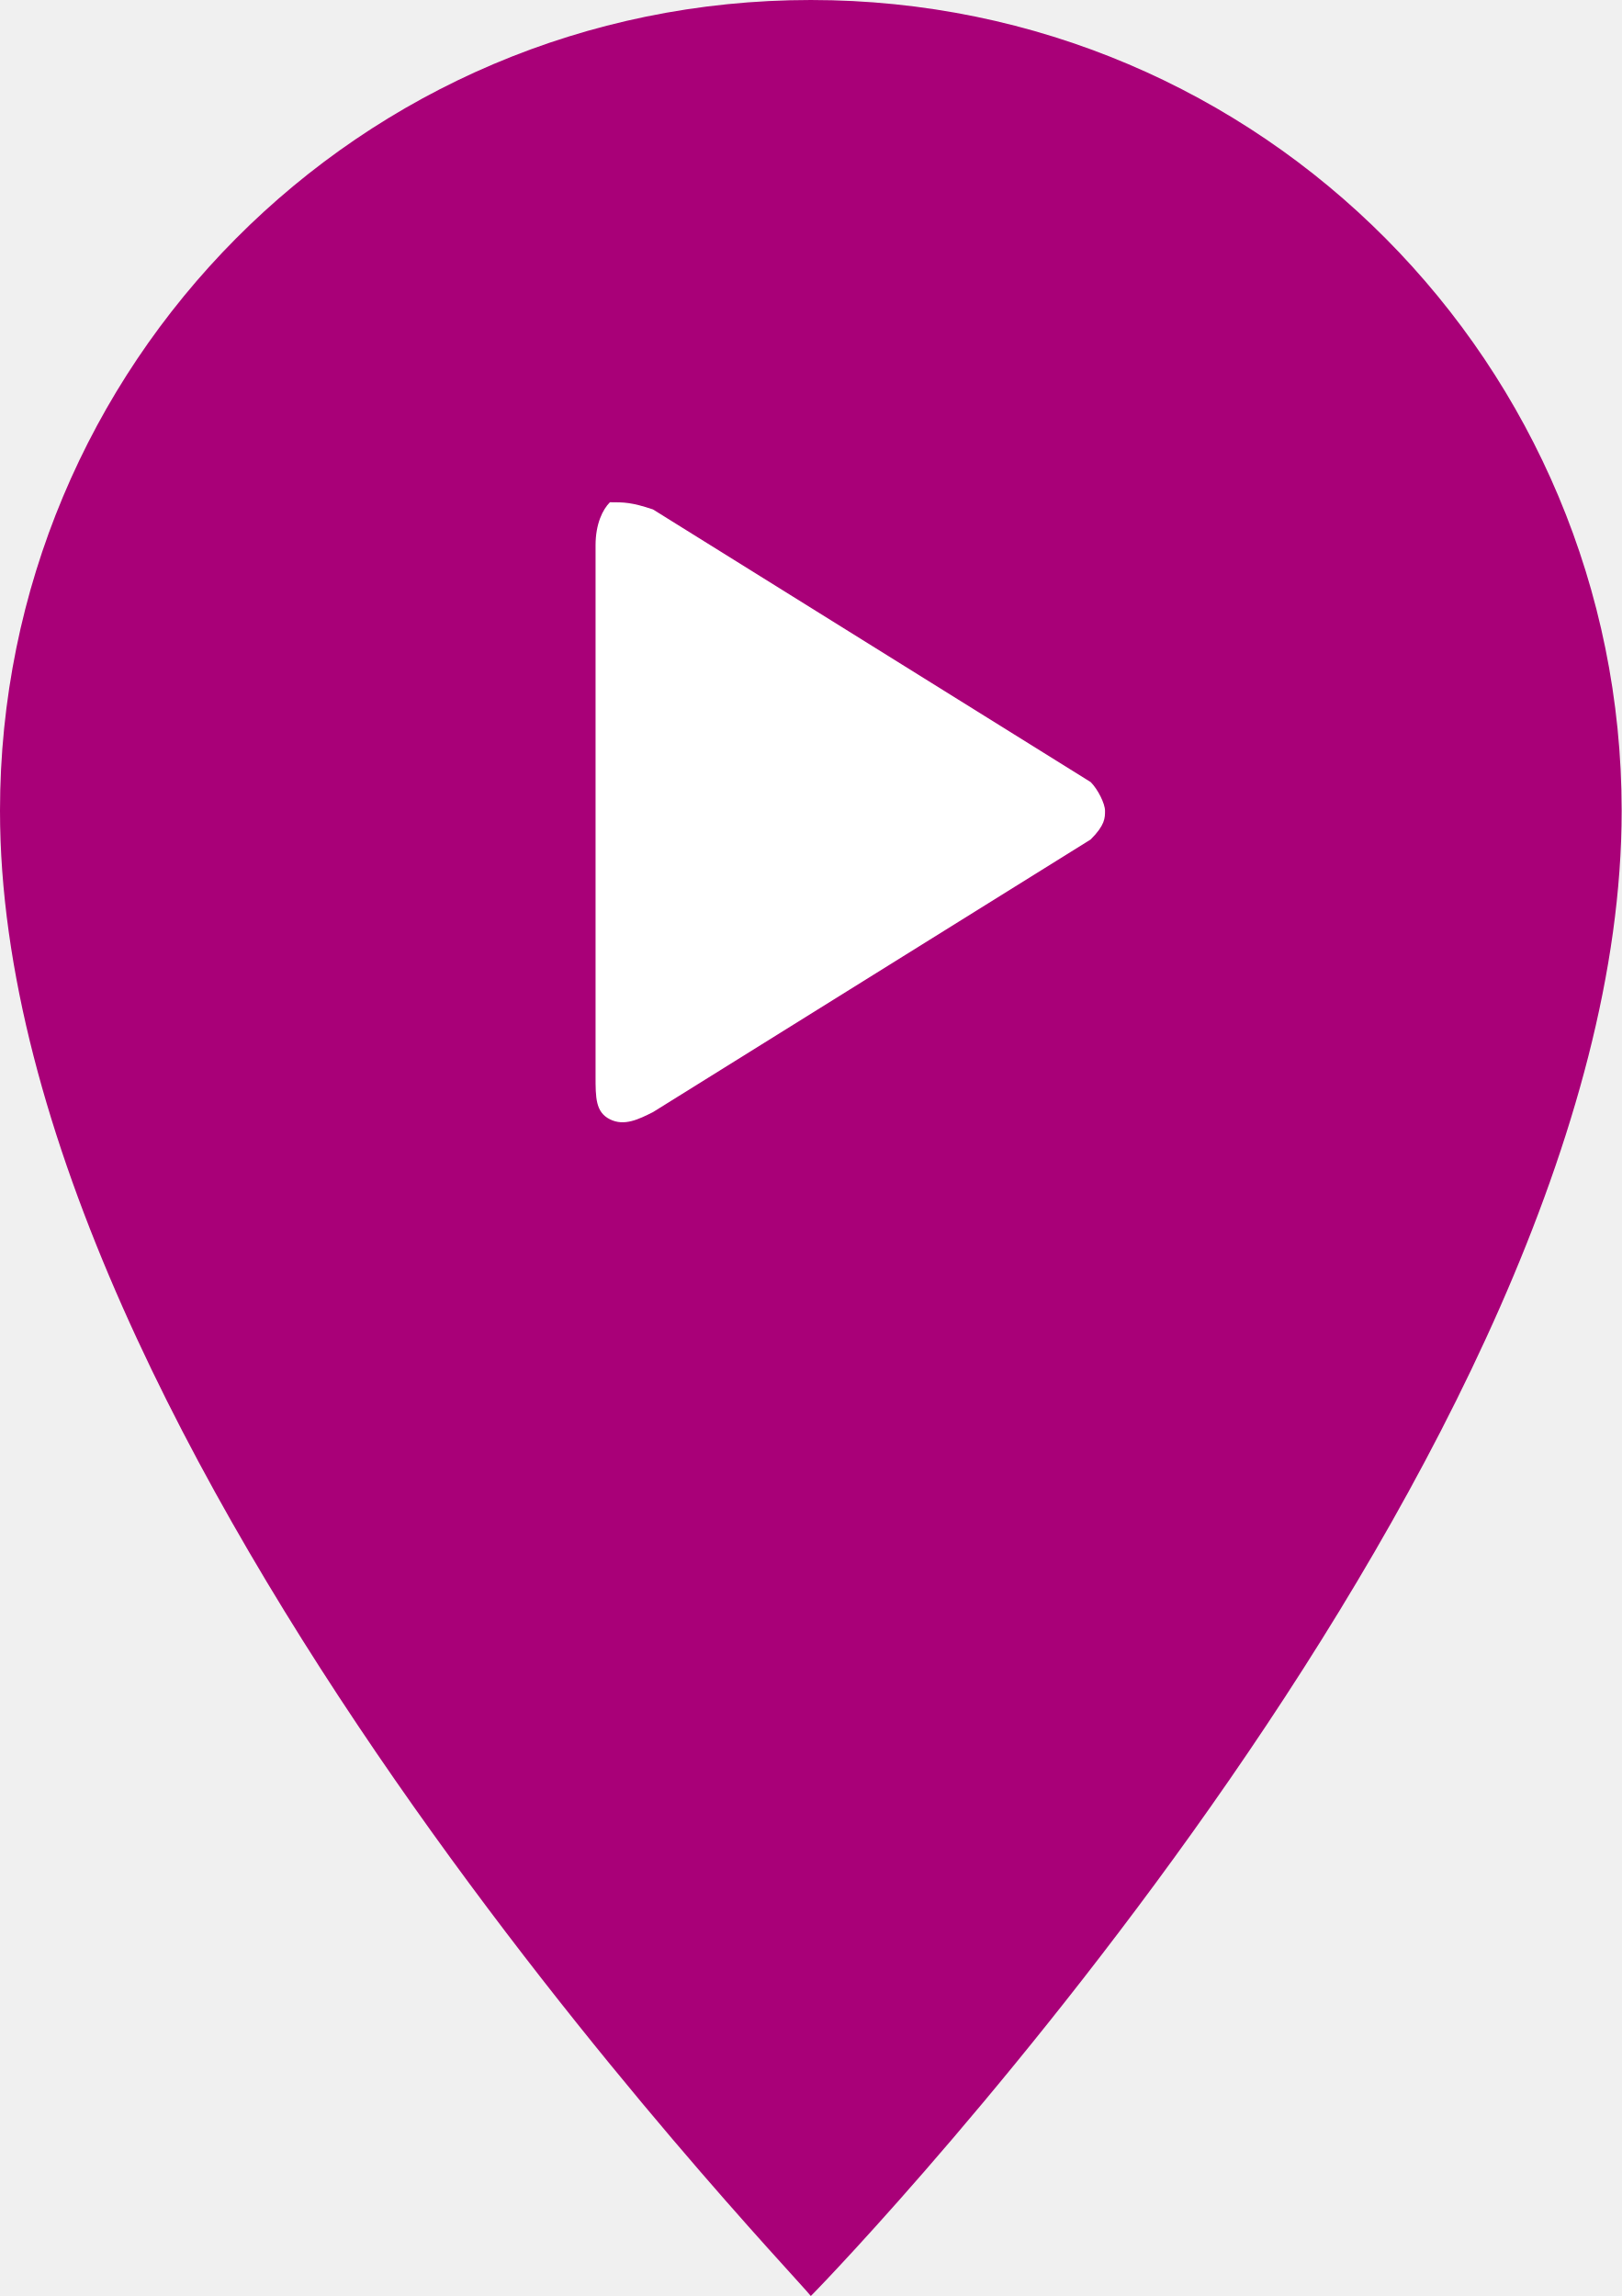
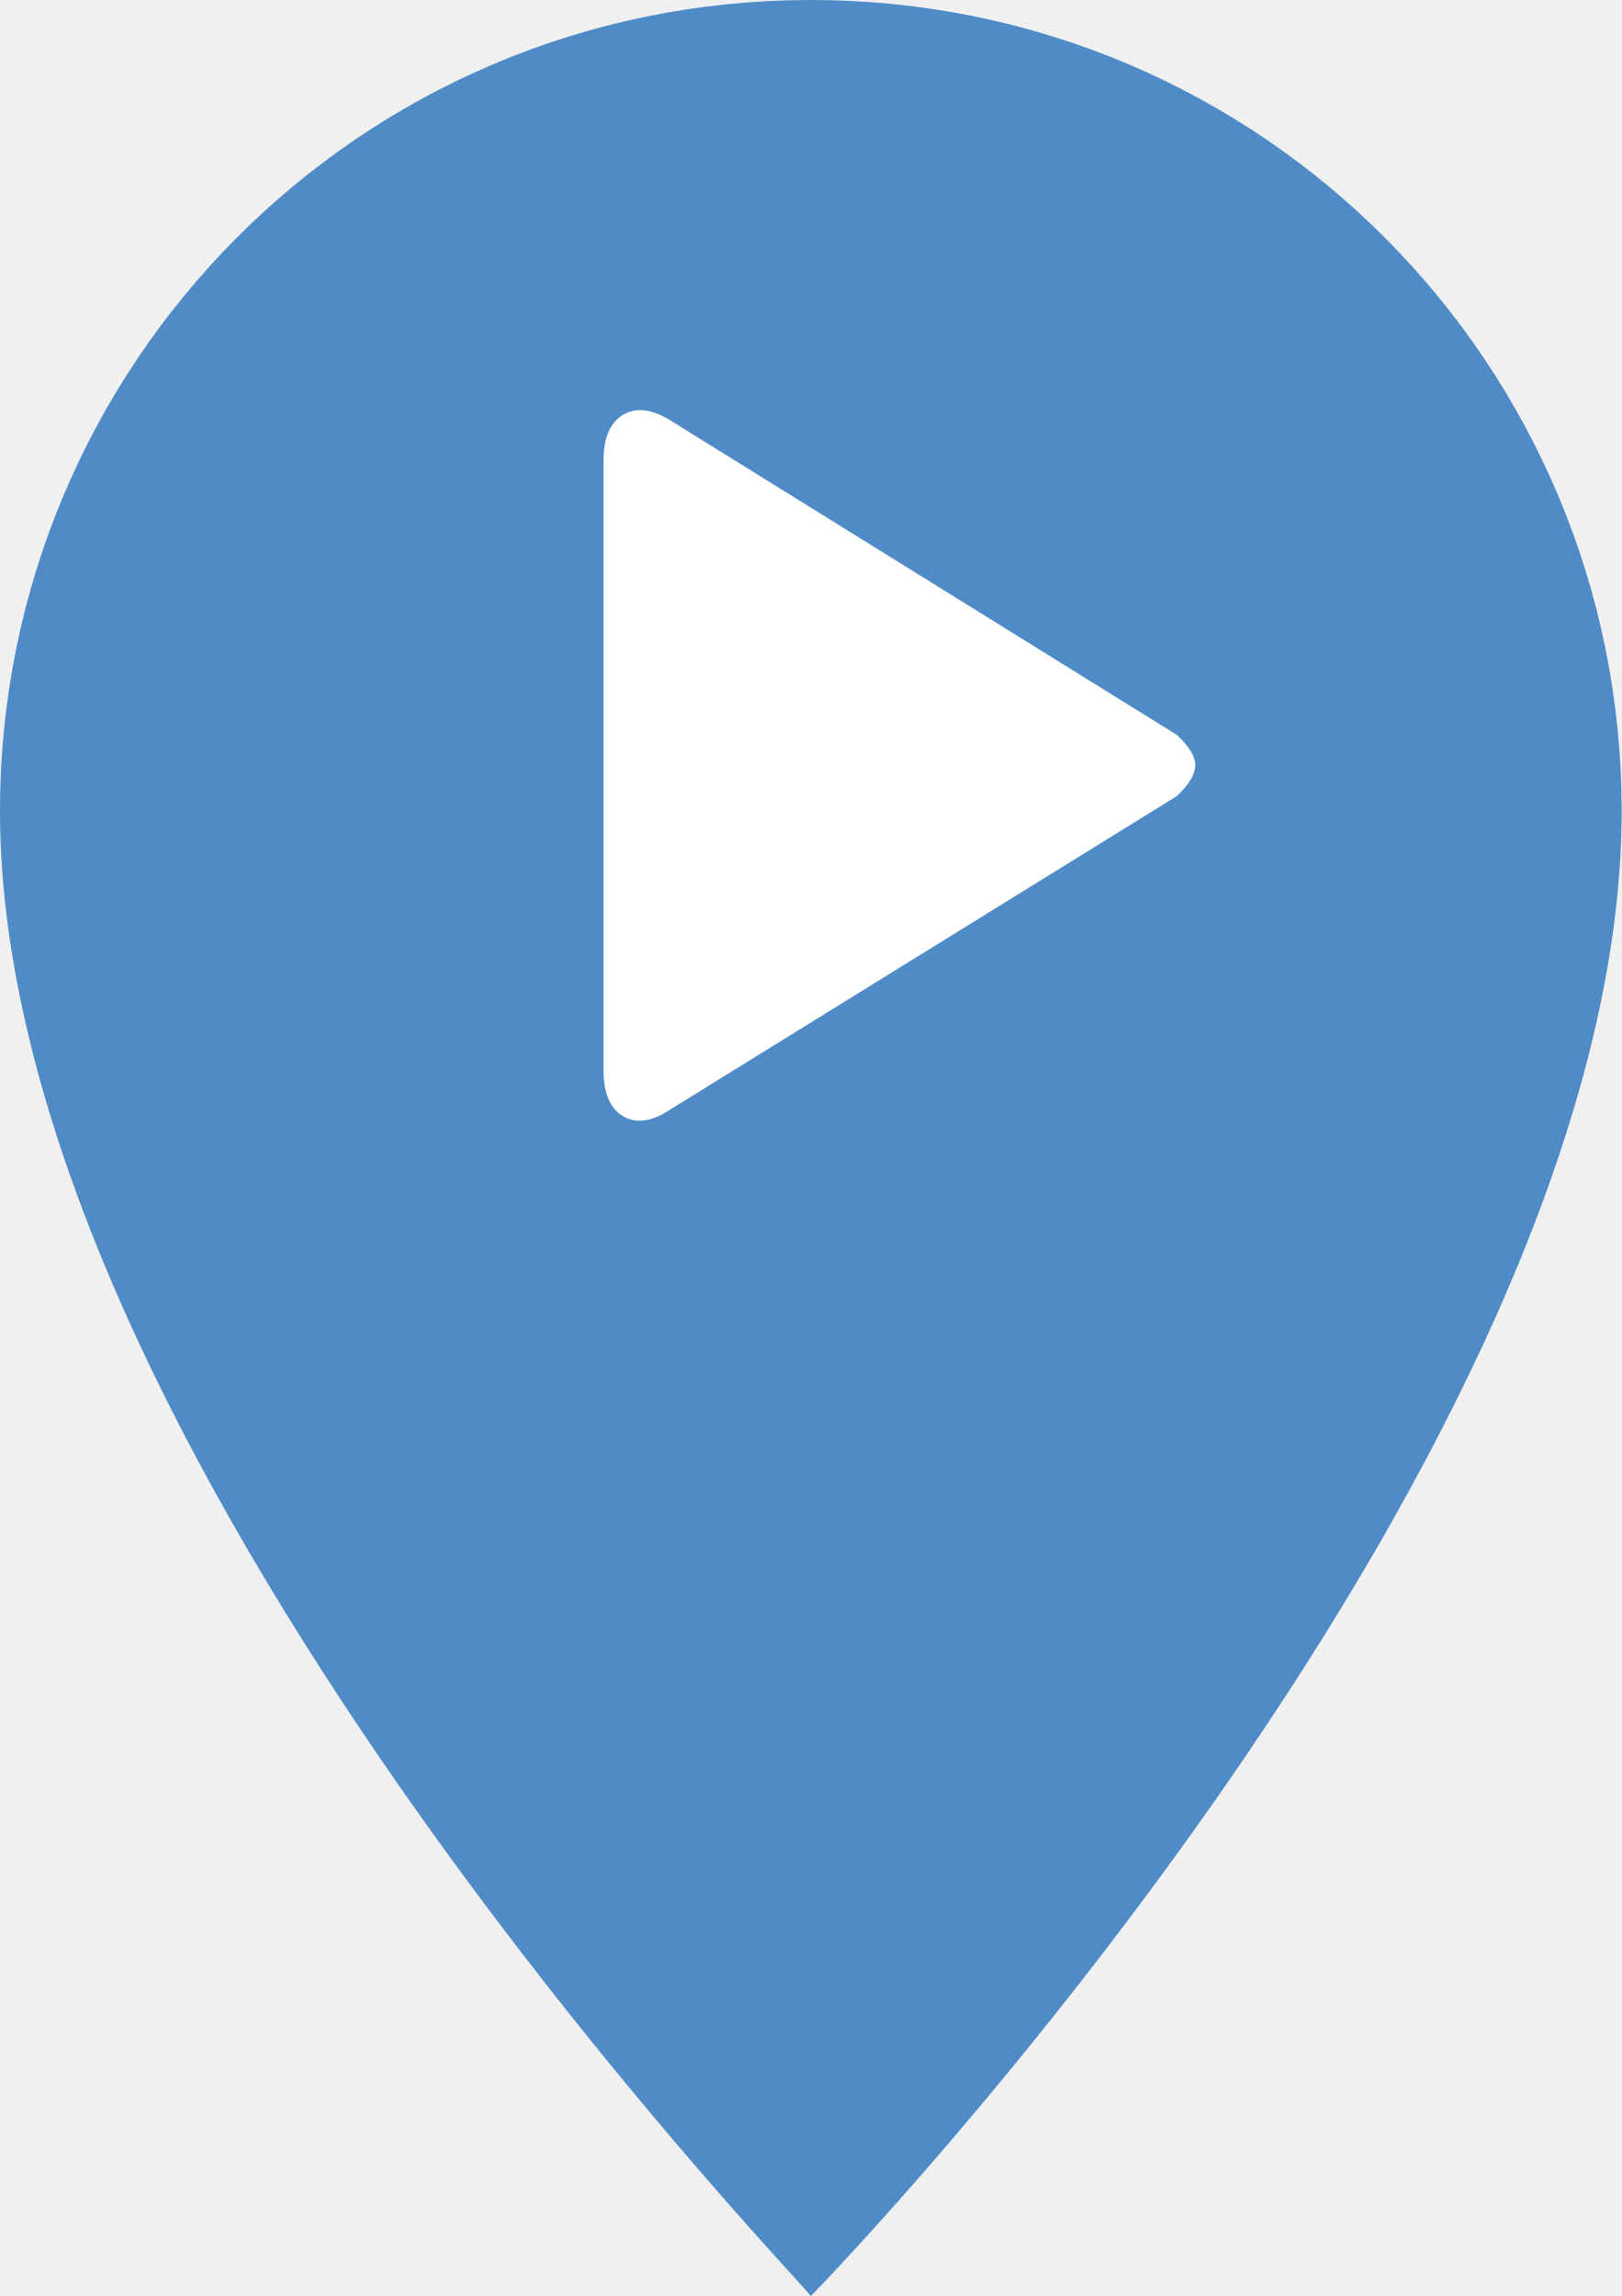
- <svg xmlns="http://www.w3.org/2000/svg" xmlns:xlink="http://www.w3.org/1999/xlink" version="1.1" id="Layer_1" x="0px" y="0px" viewBox="0 0 22.6 32" style="enable-background:new 0 0 22.6 32;" xml:space="preserve">
+ <svg xmlns="http://www.w3.org/2000/svg" version="1.1" id="Layer_1" x="0px" y="0px" viewBox="0 0 22.6 32" style="enable-background:new 0 0 22.6 32;" xml:space="preserve">
  <style type="text/css">
- 	.st0{clip-path:url(#SVGID_2_);fill:#A90078;}
- 	.st1{enable-background:new    ;}
- 	.st2{fill:#FFFFFF;}
+ 	.st0{fill:#4F8BC6;}
+ 	.st1{fill:#FFFFFF;}
</style>
  <g>
-     <defs>
-       <rect id="SVGID_1_" width="22.6" height="32" />
-     </defs>
-     <clipPath id="SVGID_2_">
-       <use xlink:href="#SVGID_1_" style="overflow:visible;" />
-     </clipPath>
-     <path class="st0" d="M11.3,32c0.5-0.5,11.3-11.8,11.3-20.7c0-6.2-5-11.3-11.3-11.3S0,5.1,0,11.3C0,20.2,10.9,31.5,11.3,32" />
+     <g>
+       <path class="st0" d="M11.3,32c0.5-0.5,11.3-11.8,11.3-20.7c0-6.2-5-11.3-11.3-11.3S0,5.1,0,11.3C0,20.2,10.9,31.5,11.3,32" />
+     </g>
  </g>
-   <g class="st1">
-     <path class="st2" d="M15.2,11.7l-6.1,3.8c-0.2,0.1-0.4,0.2-0.6,0.1c-0.2-0.1-0.2-0.3-0.2-0.6V7.6c0-0.3,0.1-0.5,0.2-0.6   C8.7,7,8.8,7,9.1,7.1l6.1,3.8c0.1,0.1,0.2,0.3,0.2,0.4C15.4,11.4,15.4,11.5,15.2,11.7z" />
+   <g>
+     <path class="st1" d="M16.4,11.096l-7.055,4.365c-0.258,0.172-0.478,0.204-0.66,0.097c-0.183-0.107-0.274-0.322-0.274-0.644v-8.49   c0-0.322,0.091-0.537,0.274-0.644c0.182-0.107,0.402-0.08,0.66,0.081l7.055,4.381c0.172,0.161,0.258,0.301,0.258,0.419   C16.658,10.79,16.572,10.935,16.4,11.096z" />
  </g>
</svg>
